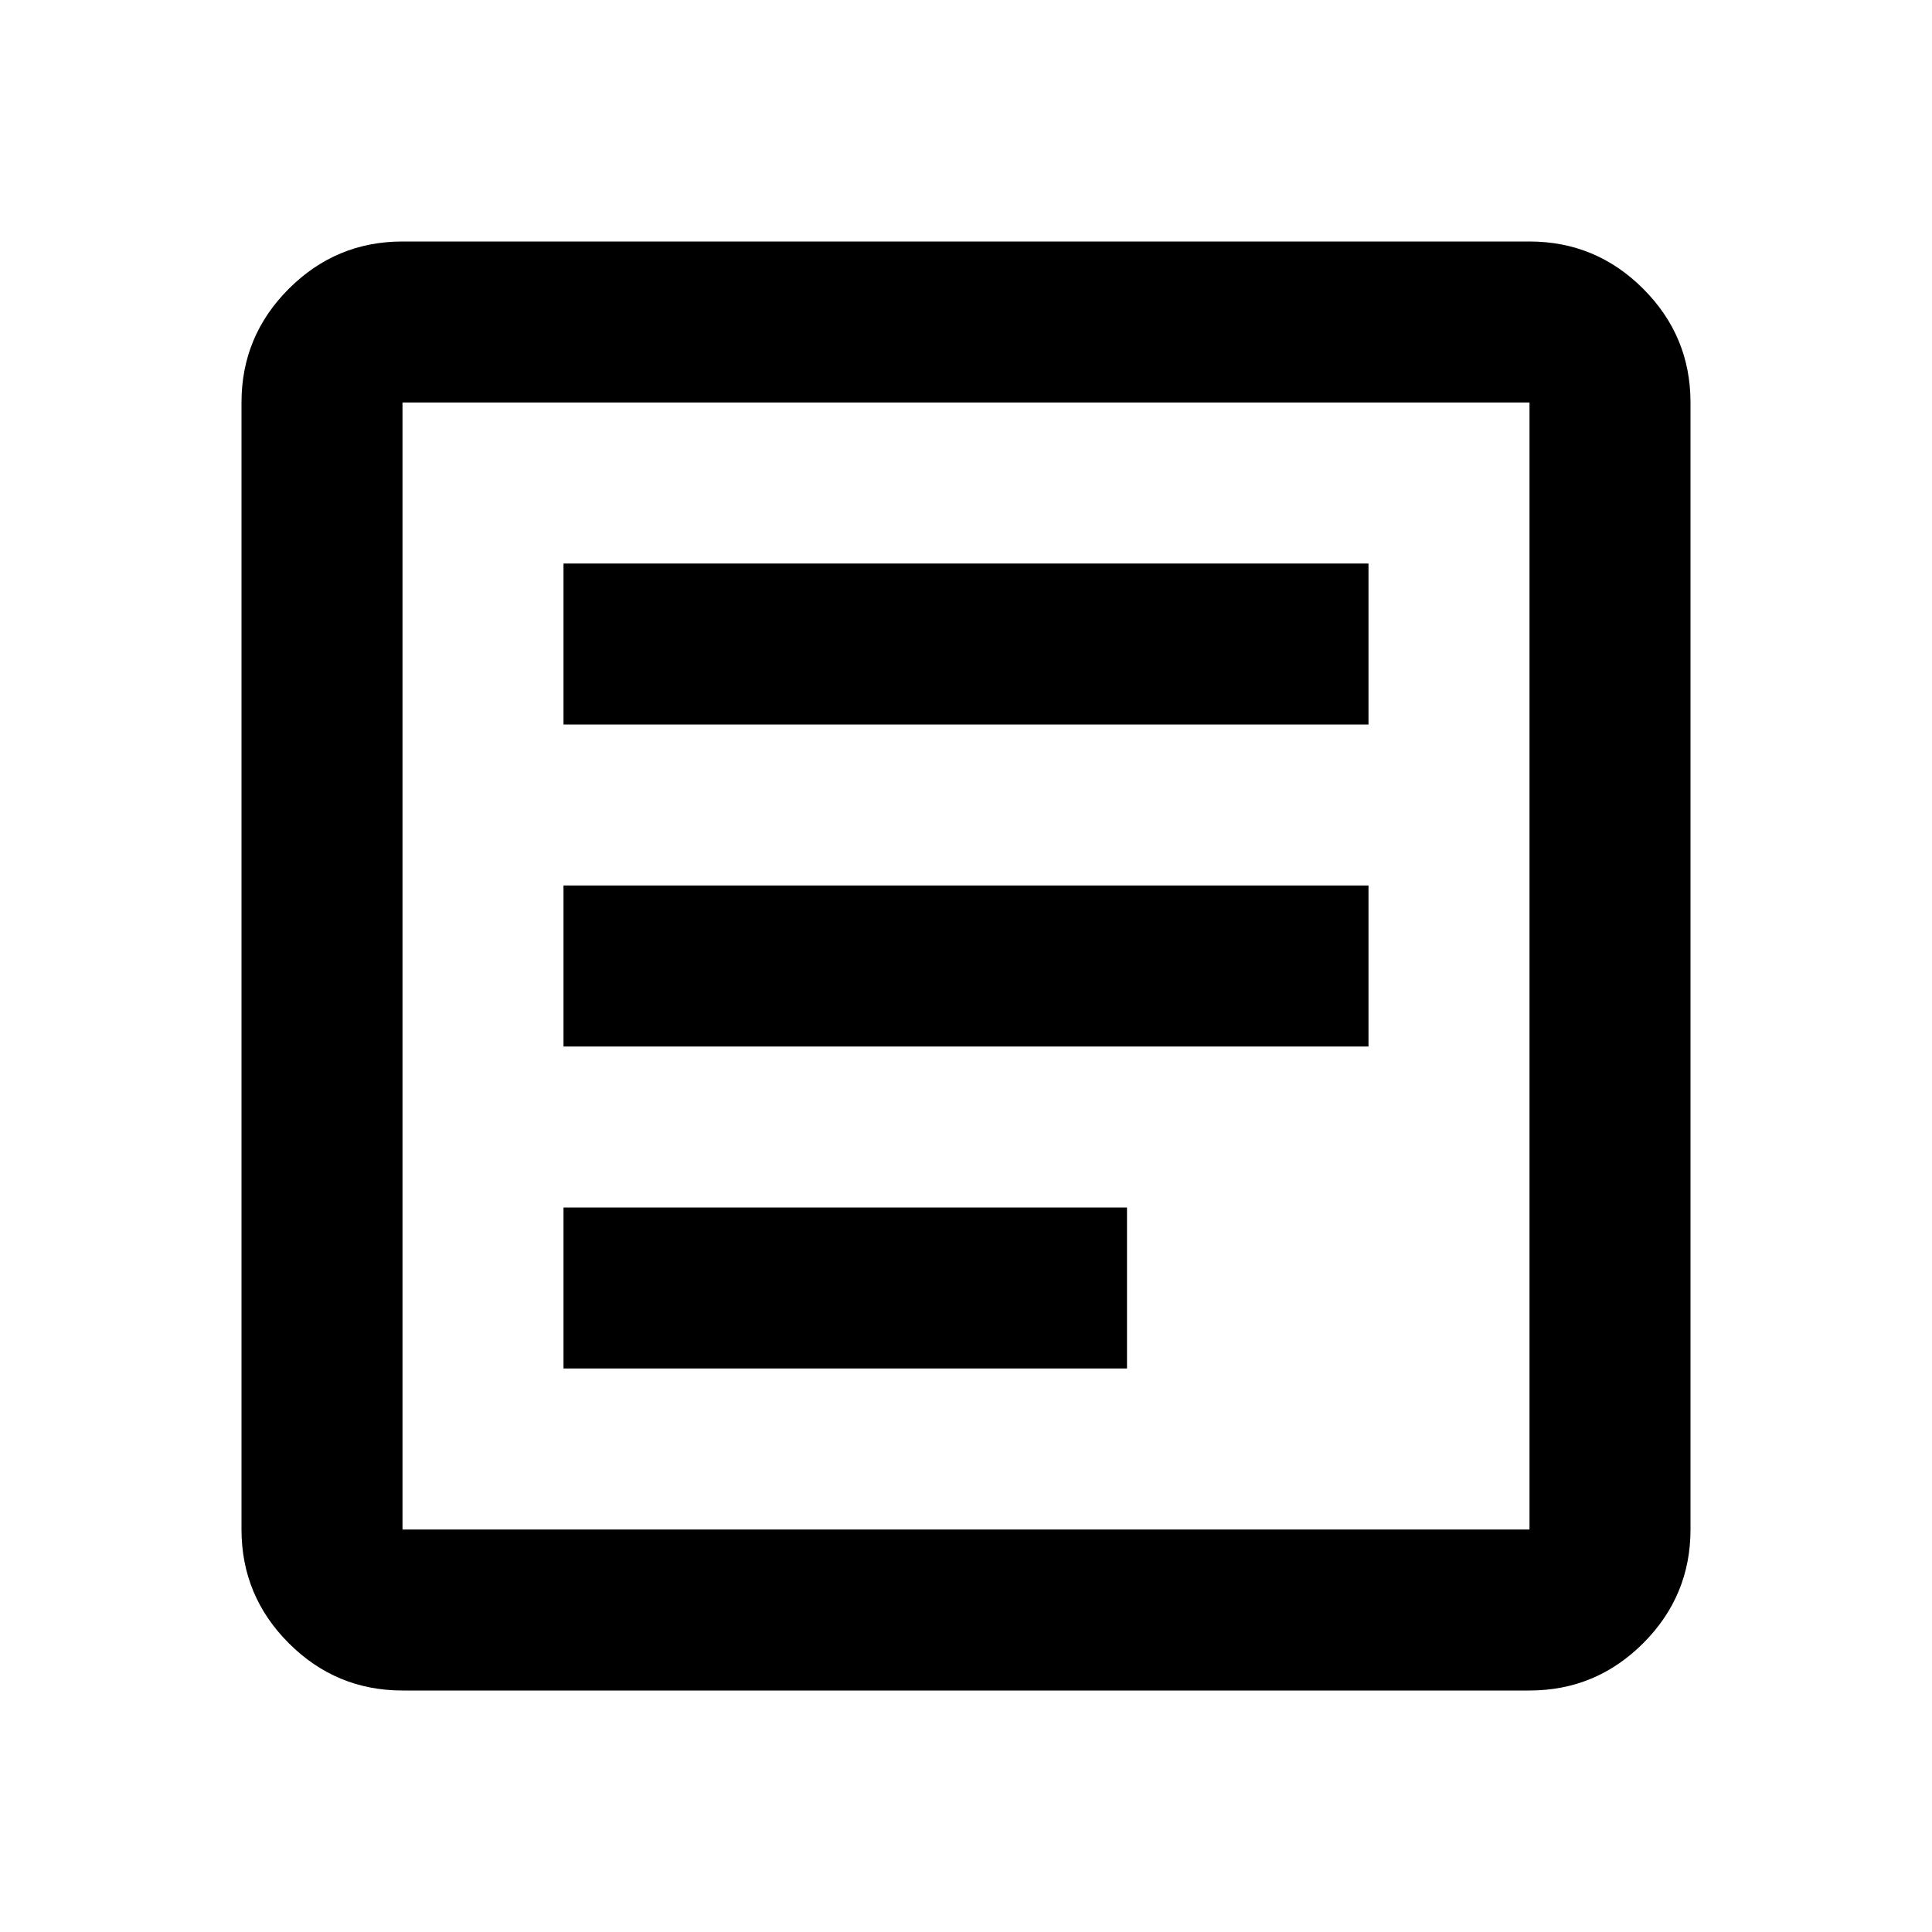
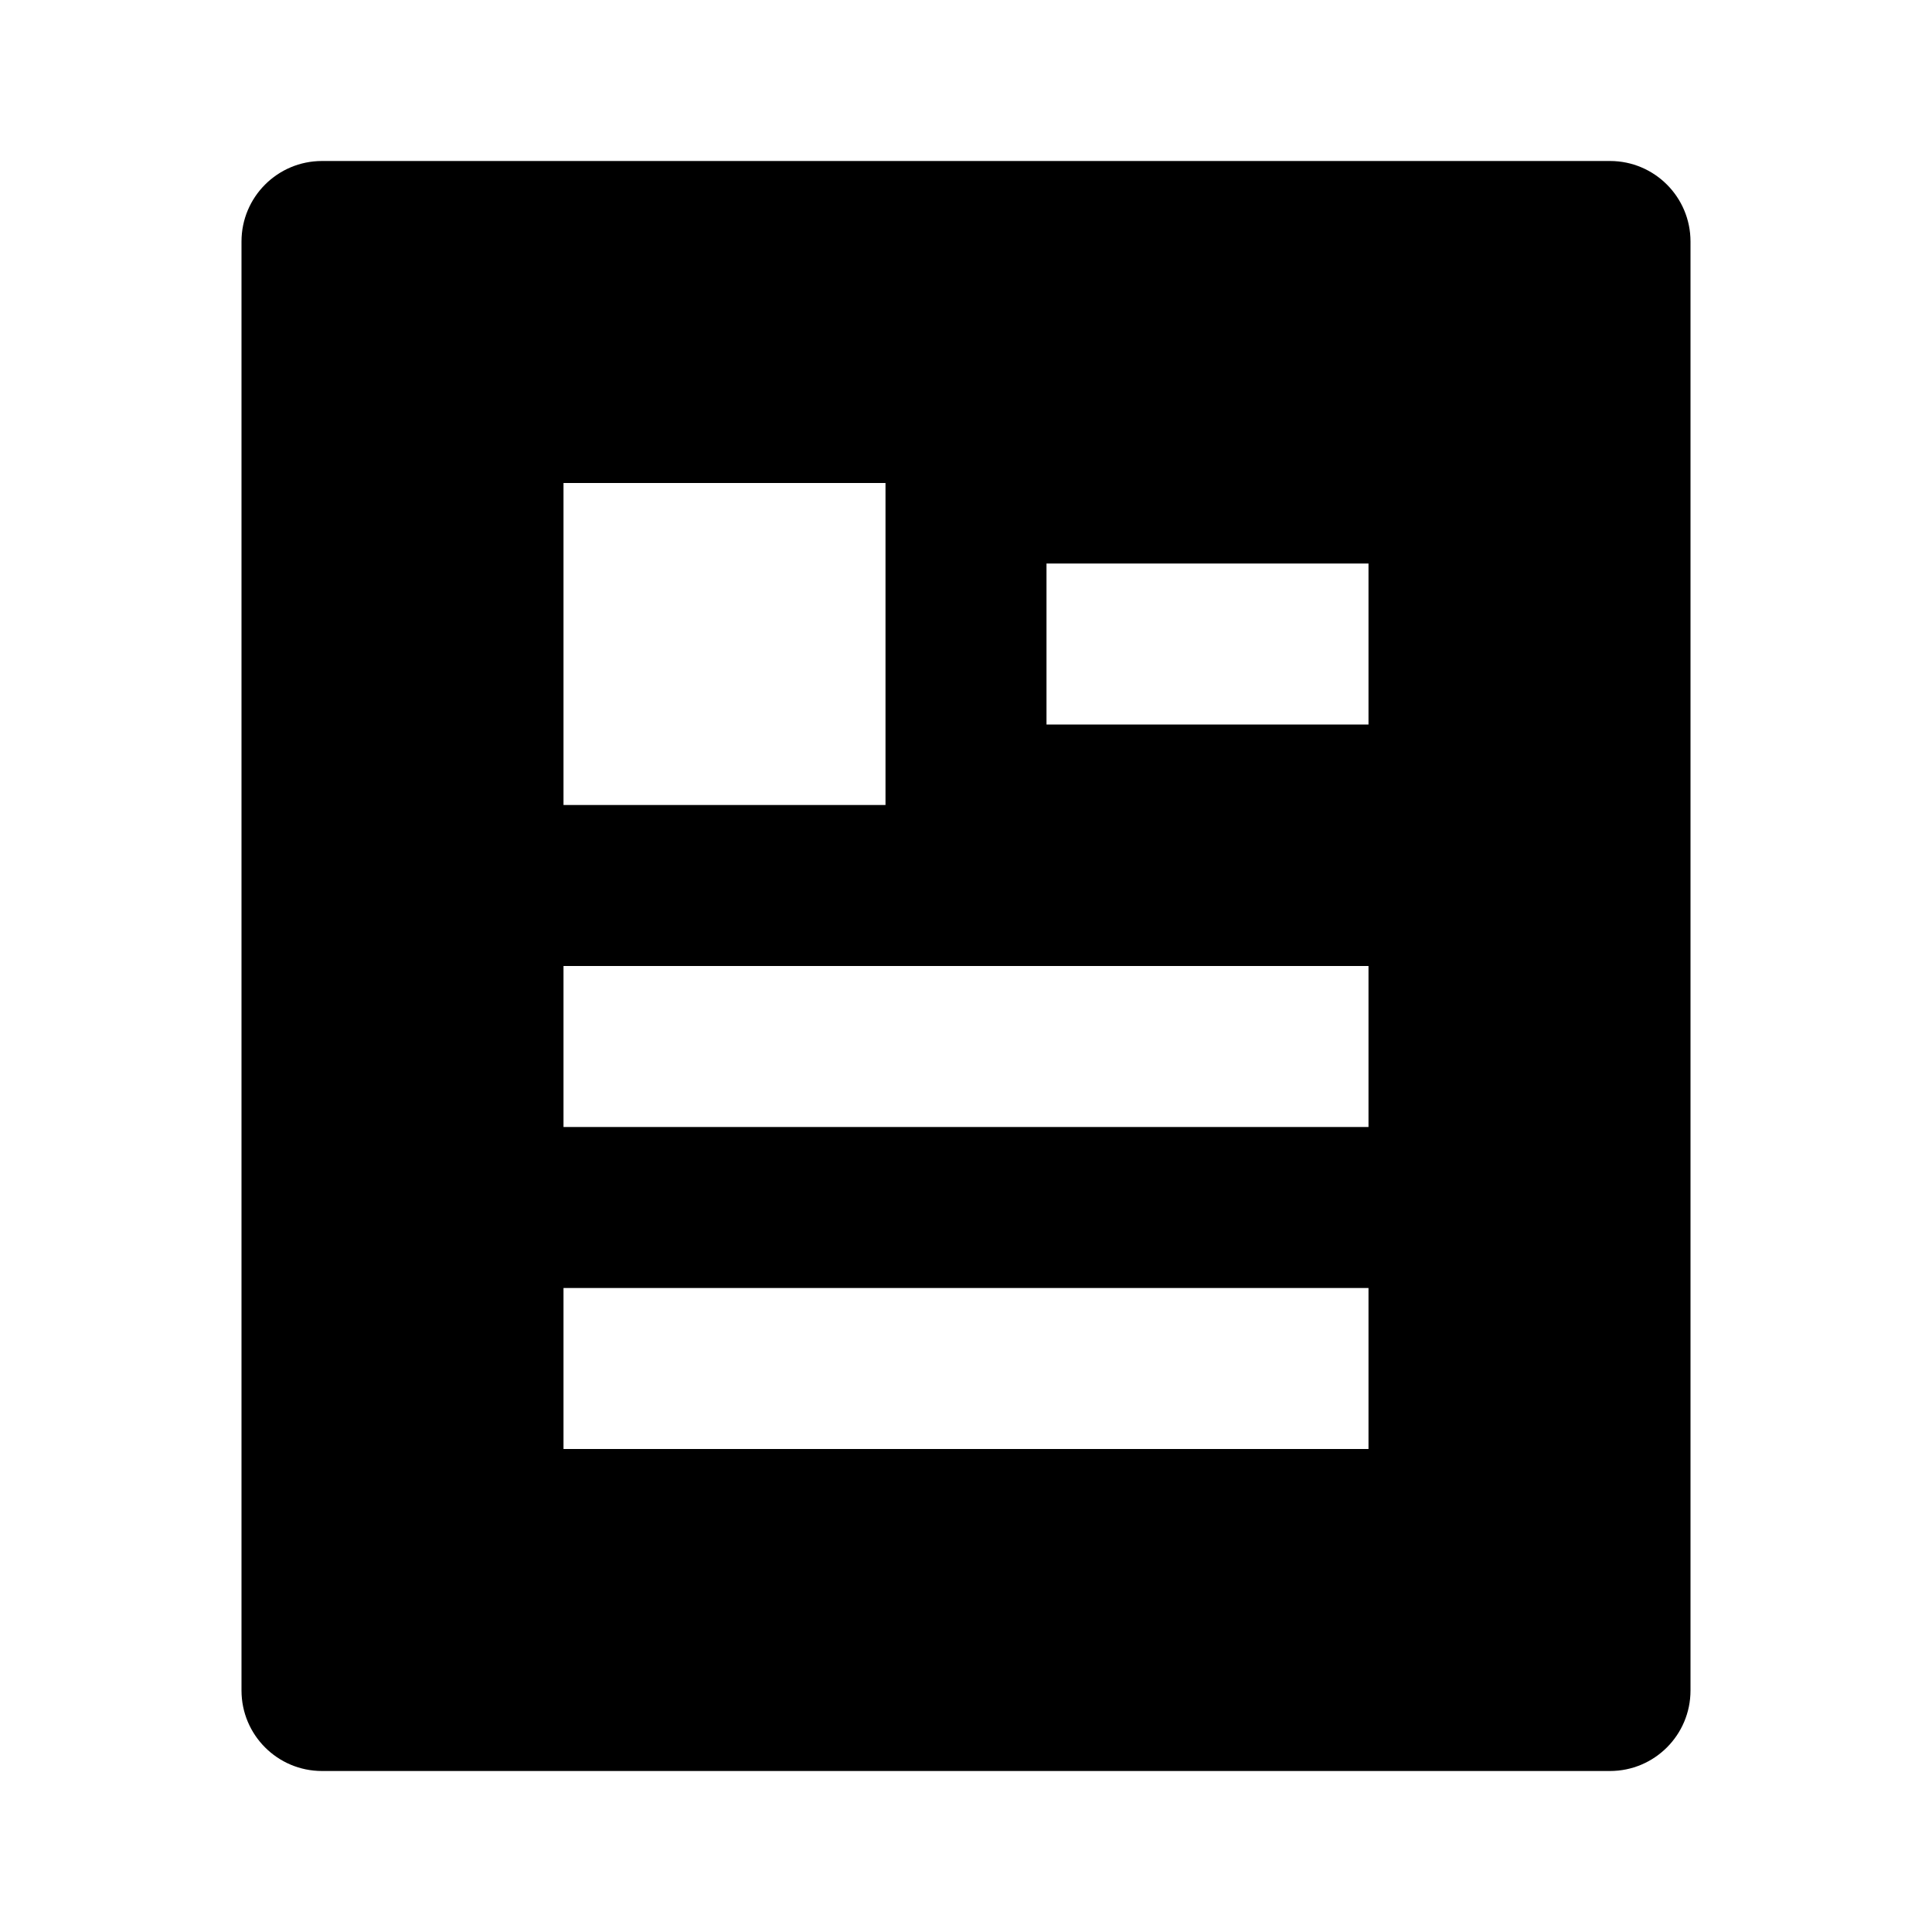
- <svg xmlns="http://www.w3.org/2000/svg" width="24px" height="24px" viewBox="0 -960 960 960" fill="#000">
-   <path d="M280-280h280v-80H280v80Zm0-160h400v-80H280v80Zm0-160h400v-80H280v80Zm-80 480q-33 0-56.5-23.5T120-200v-560q0-33 23.5-56.5T200-840h560q33 0 56.5 23.5T840-760v560q0 33-23.5 56.5T760-120H200Zm0-80h560v-560H200v560Zm0-560v560-560Z" />
+ <svg xmlns="http://www.w3.org/2000/svg" width="24px" height="24px" viewBox="0 0 24 24" fill="#000">
+   <path d="M20 22H4a1 1 0 0 1-1-1V3a1 1 0 0 1 1-1h16a1 1 0 0 1 1 1v18a1 1 0 0 1-1 1ZM7 6v4h4V6H7Zm0 6v2h10v-2H7Zm0 4v2h10v-2H7Zm6-9v2h4V7h-4Z" />
</svg>
